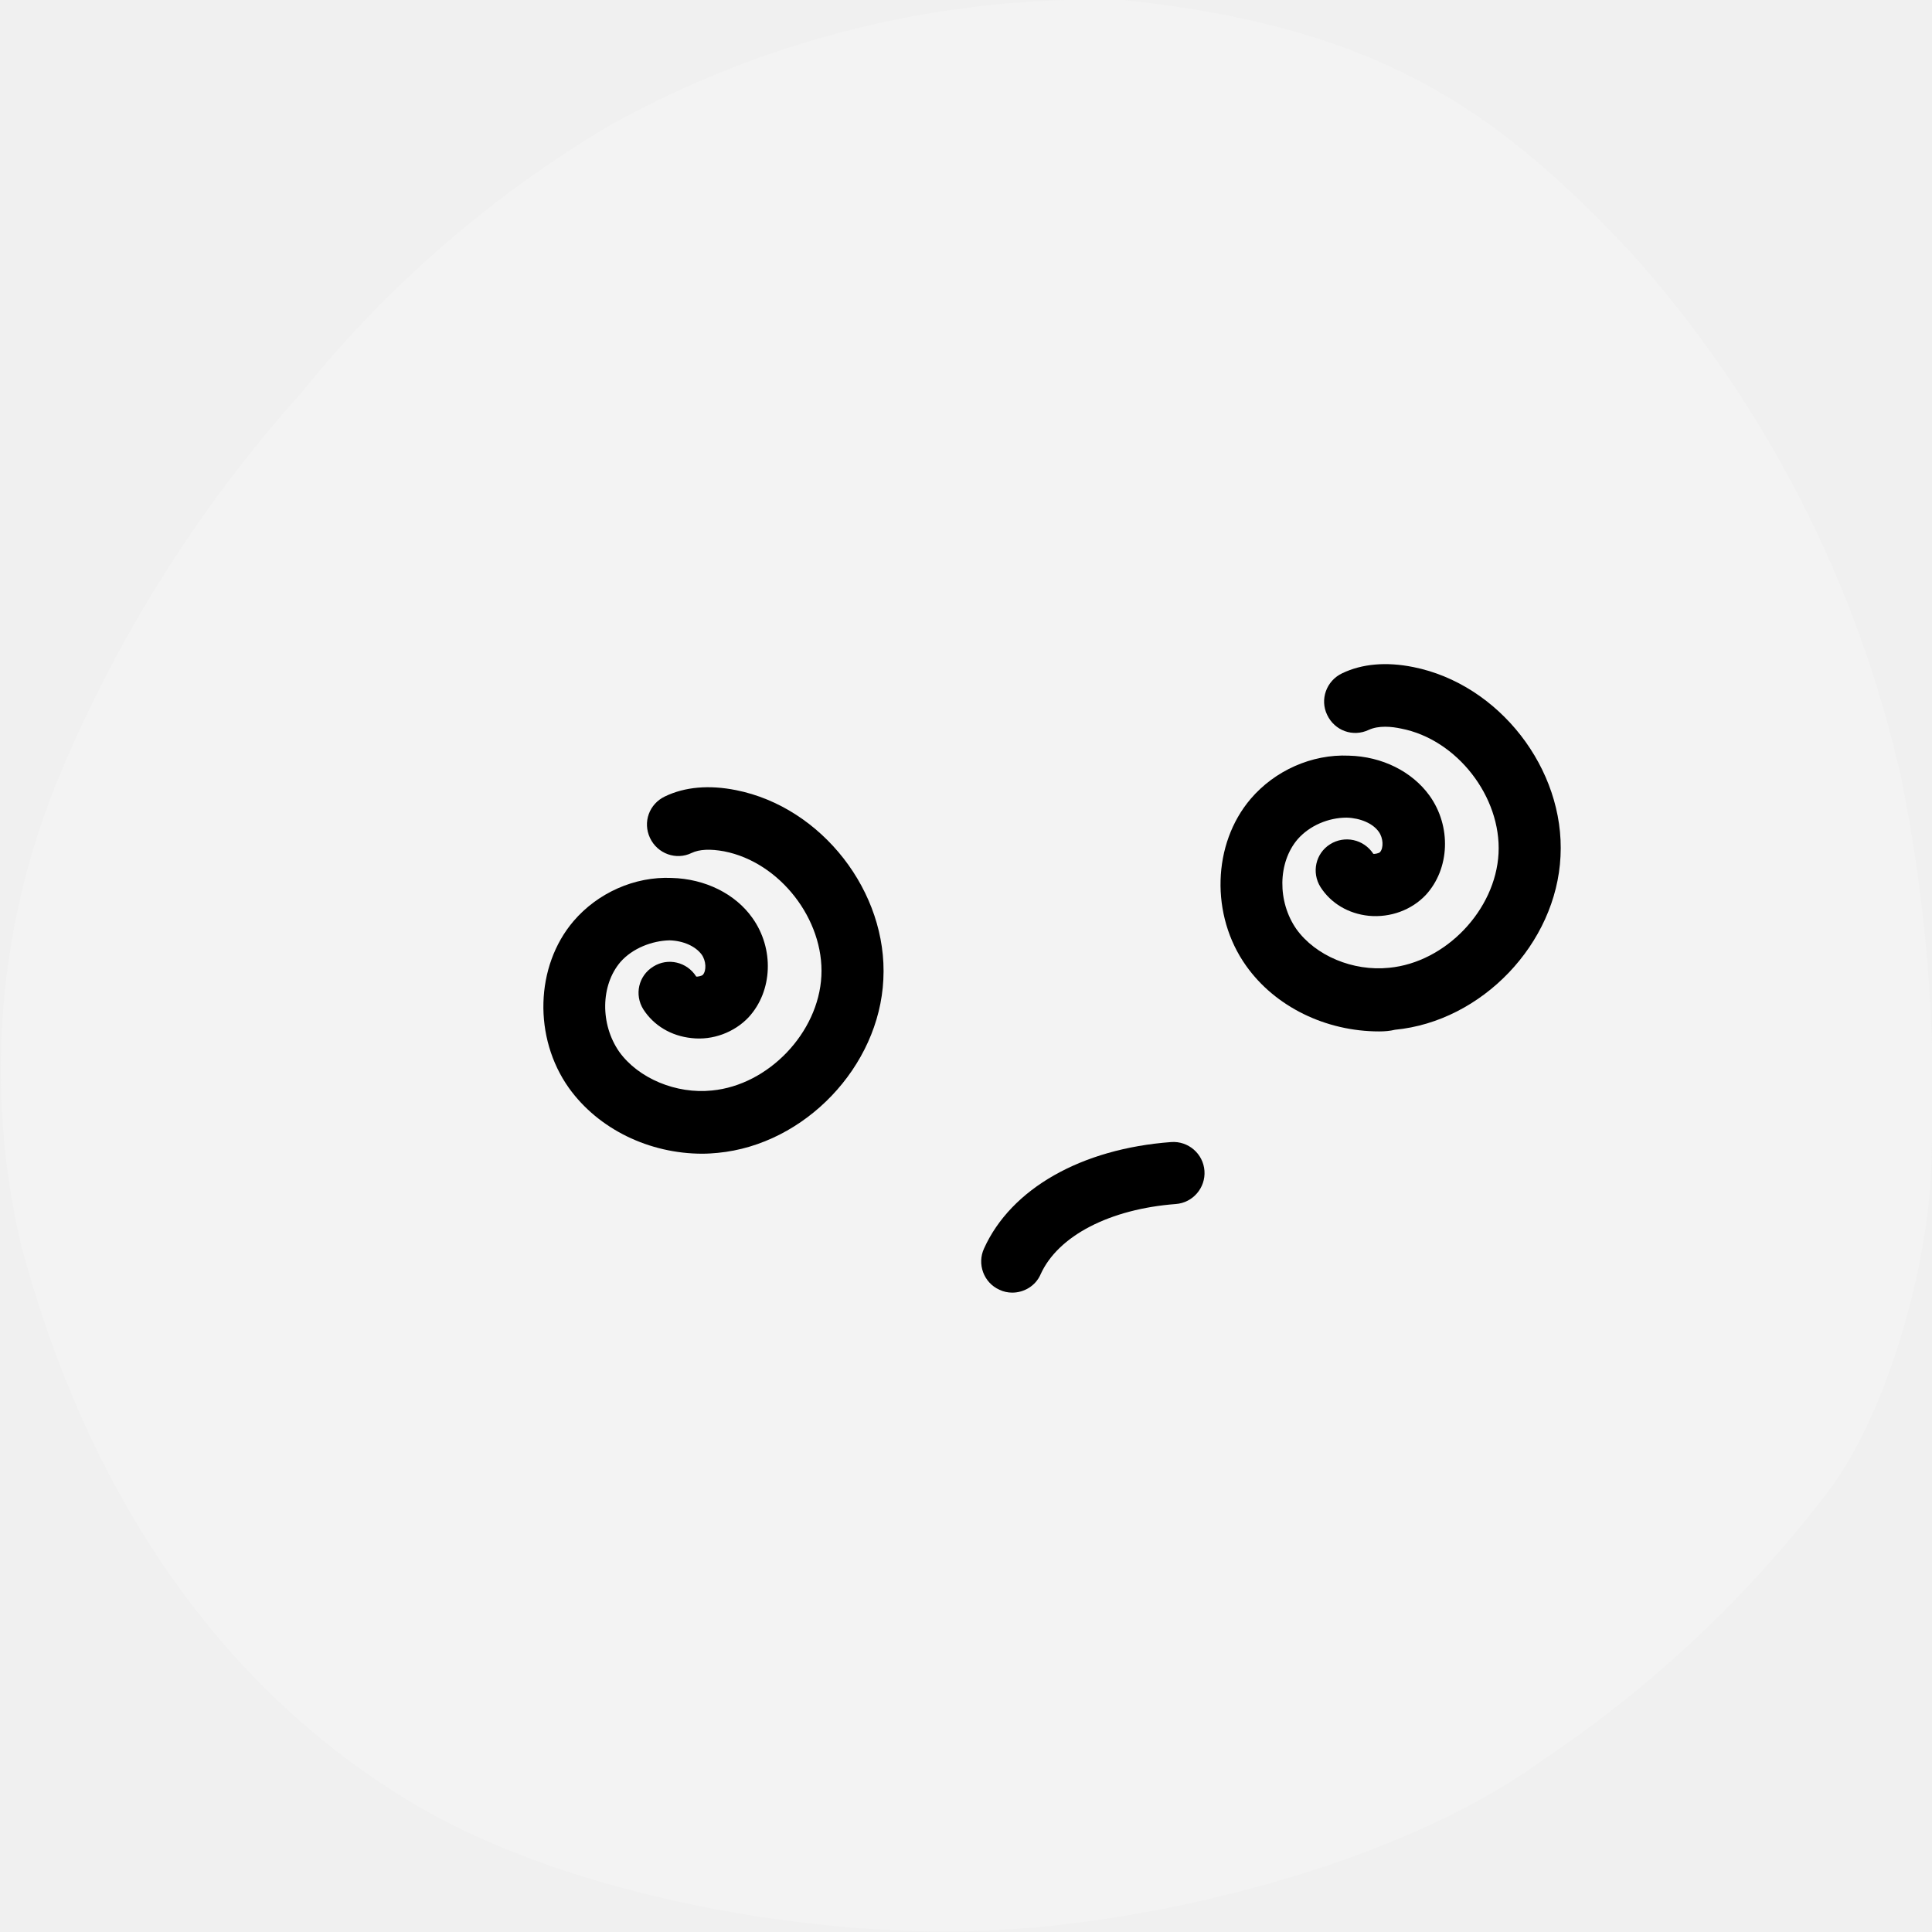
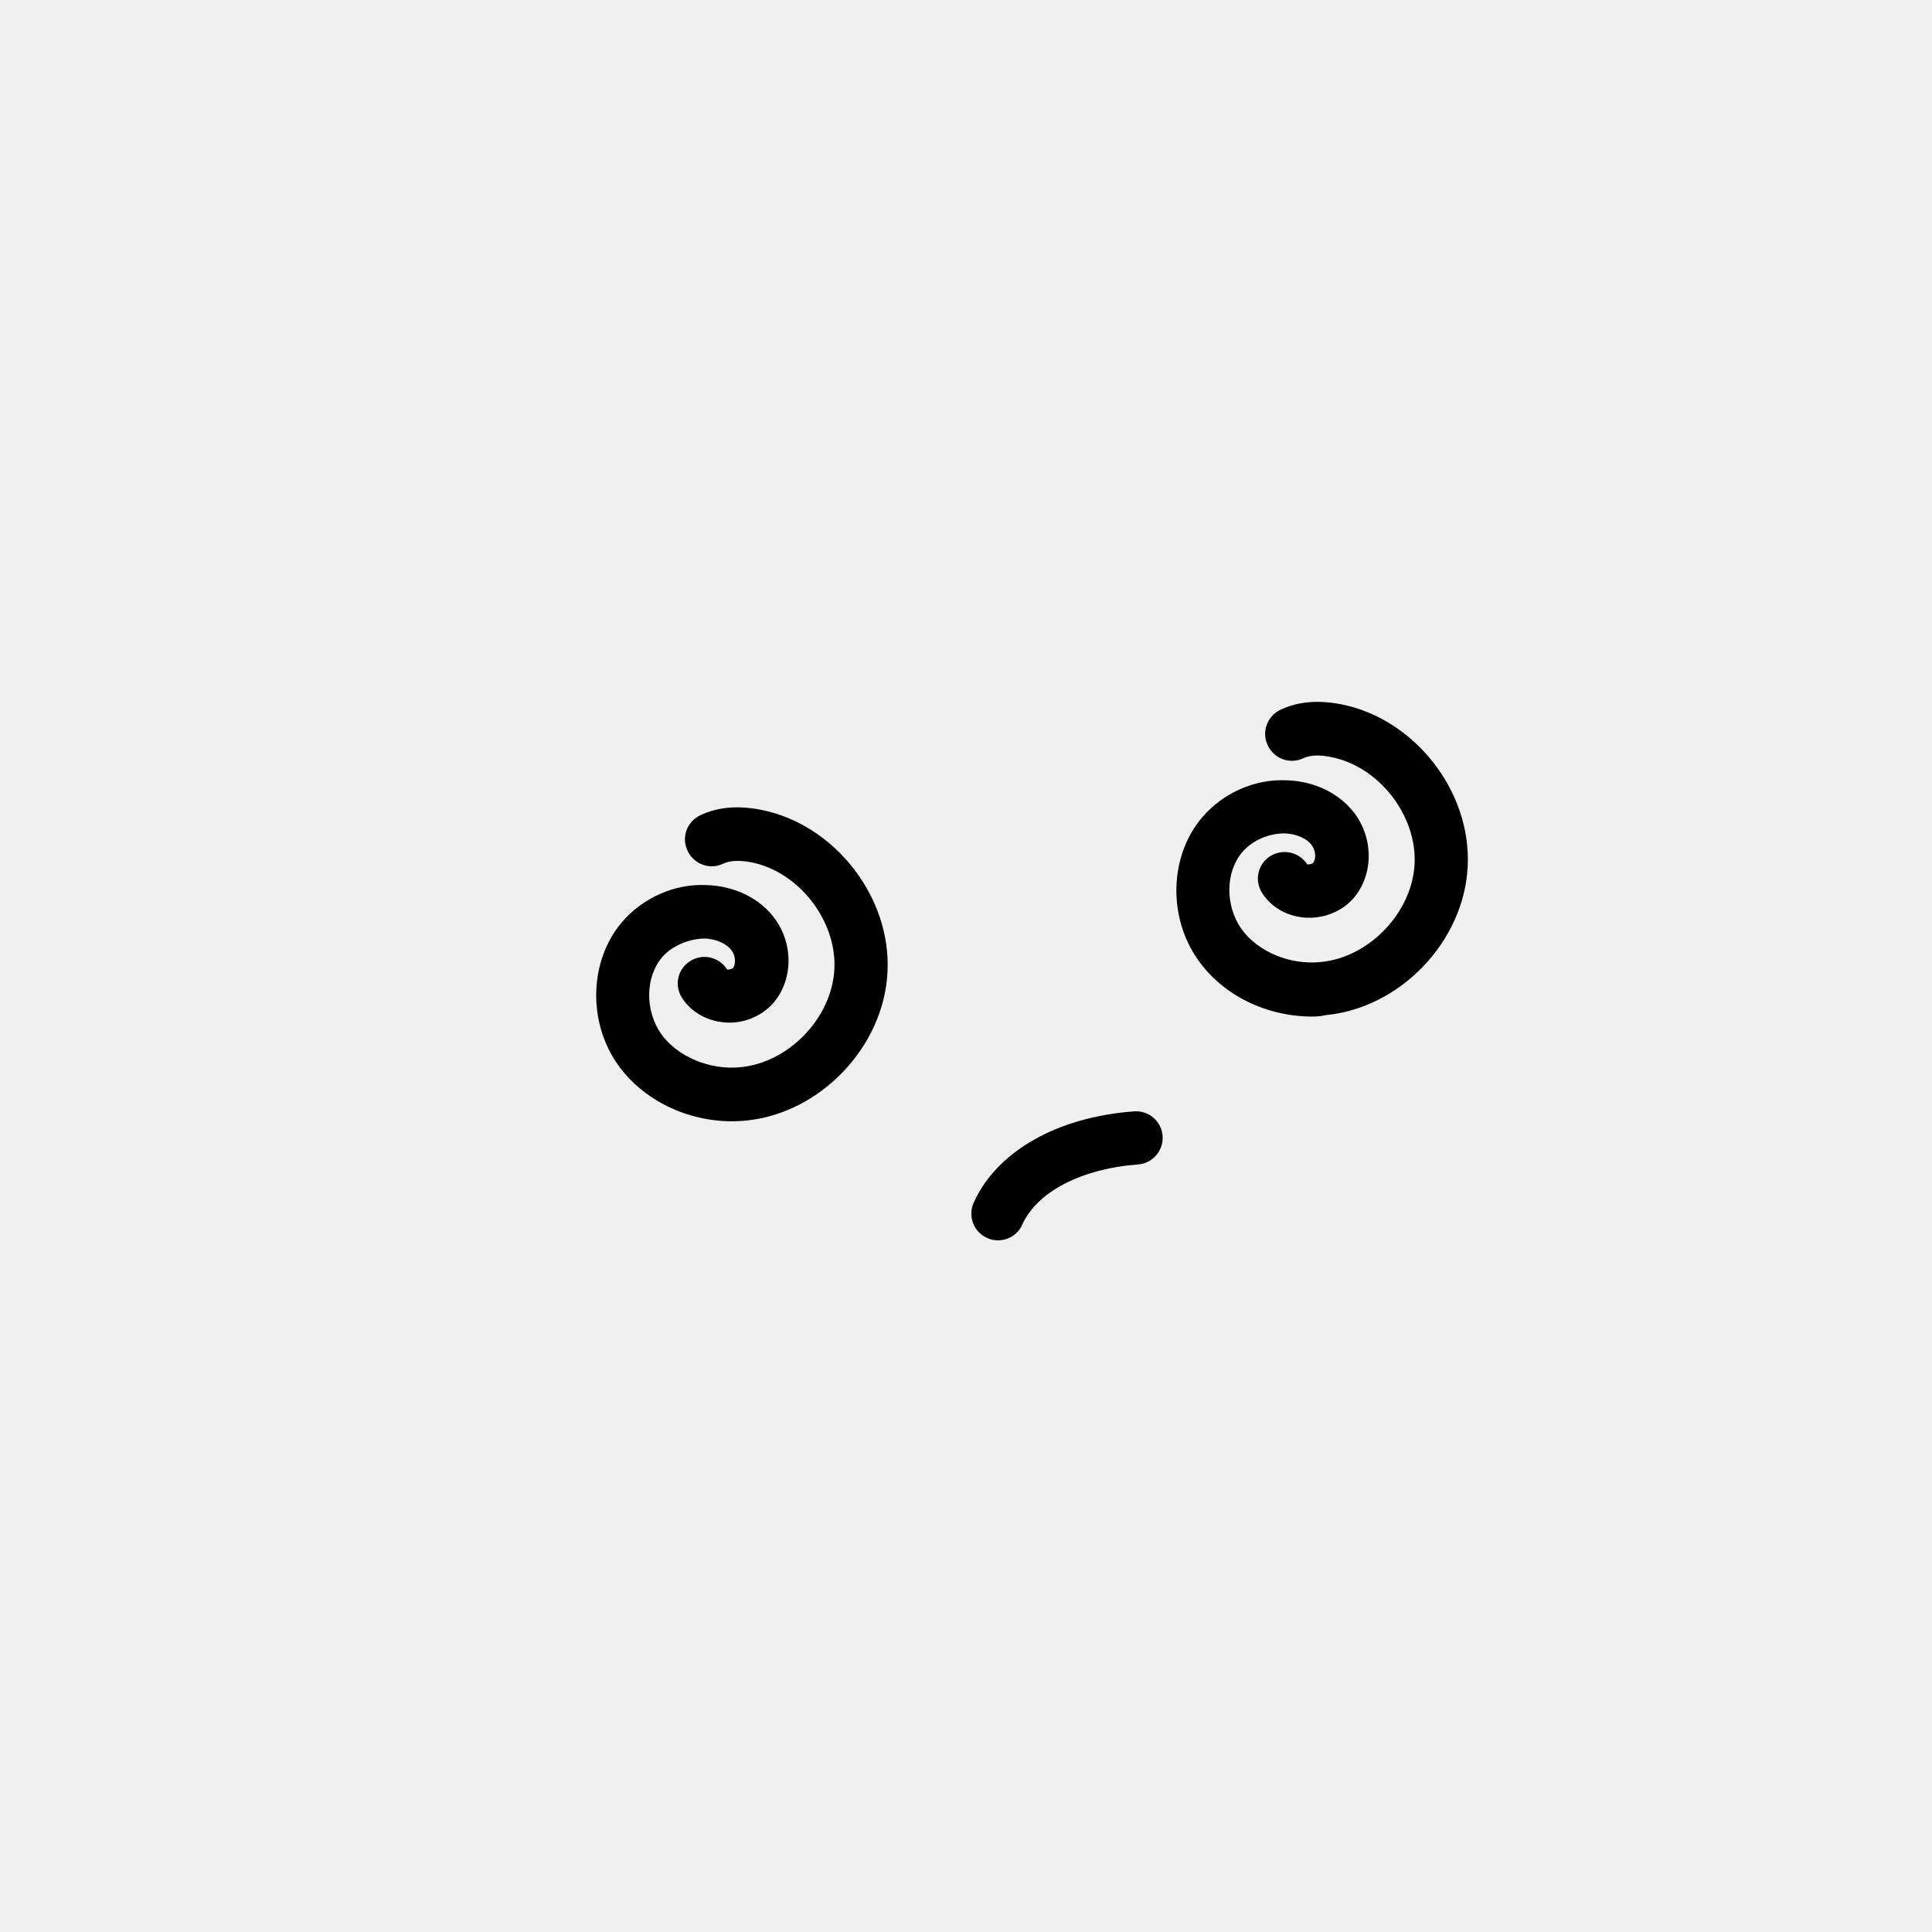
<svg xmlns="http://www.w3.org/2000/svg" width="64" height="64" viewBox="0 0 64 64" fill="current">
-   <g clip-path="url(#clip0_177_6788)">
-     <path d="M37.214 4.73727e-05C45.612 0.89 49.512 3.569 53.991 8.327C58.445 13.289 61.544 19.314 62.99 25.822C63.807 29.88 64.143 34.021 63.989 38.158C63.989 41.527 62.62 46.685 60.56 49.405C57.928 52.87 54.739 55.873 51.121 58.292C46.252 61.851 37.854 63.86 31.995 63.98C26.256 64.09 18.527 62.691 13.538 59.651C6.929 55.653 2.75 48.985 0.69 41.207C-0.502 36.101 -0.083 30.751 1.89 25.892C3.836 21.162 6.578 16.8 9.998 12.996C12.831 9.474 16.271 6.488 20.157 4.179C25.36 1.271 31.255 -0.173 37.214 4.73727e-05Z" fill="#F3F3F3" />
-   </g>
-   <path d="M45.687 34.167C43.923 34.167 42.242 33.354 41.277 31.99C40.092 30.323 40.161 27.953 41.429 26.465C42.228 25.528 43.454 24.977 44.681 25.032C45.783 25.059 46.775 25.555 47.354 26.355C48.084 27.374 48.029 28.78 47.23 29.648C46.761 30.144 46.059 30.405 45.342 30.337C44.667 30.268 44.088 29.923 43.744 29.386C43.441 28.904 43.578 28.27 44.061 27.967C44.543 27.664 45.177 27.801 45.493 28.284C45.521 28.297 45.673 28.27 45.714 28.229C45.838 28.091 45.824 27.76 45.673 27.553C45.48 27.278 45.066 27.099 44.612 27.085C44.005 27.085 43.385 27.347 42.986 27.801C42.325 28.573 42.311 29.868 42.944 30.777C43.578 31.659 44.818 32.183 46.017 32.059C47.891 31.88 49.544 30.144 49.641 28.27C49.737 26.396 48.263 24.494 46.417 24.136C46.1 24.067 45.673 24.026 45.342 24.178C44.818 24.426 44.212 24.205 43.964 23.682C43.716 23.172 43.937 22.552 44.46 22.304C45.121 21.987 45.921 21.918 46.816 22.097C49.655 22.662 51.845 25.473 51.694 28.366C51.556 31.26 49.09 33.836 46.21 34.112C46.045 34.153 45.866 34.167 45.687 34.167Z" fill="black" />
-   <path d="M23.269 38.218C21.505 38.218 19.824 37.405 18.846 36.041C17.661 34.374 17.73 32.004 18.997 30.516C19.797 29.579 21.023 29.028 22.249 29.083C23.351 29.11 24.357 29.606 24.922 30.405C25.652 31.425 25.597 32.831 24.798 33.699C24.33 34.195 23.613 34.47 22.91 34.388C22.235 34.319 21.657 33.974 21.312 33.437C21.009 32.955 21.147 32.321 21.643 32.018C22.125 31.715 22.759 31.866 23.062 32.348C23.09 32.362 23.241 32.334 23.282 32.293C23.407 32.155 23.393 31.825 23.241 31.618C23.035 31.343 22.635 31.163 22.18 31.15C21.602 31.163 20.954 31.411 20.554 31.866C19.893 32.638 19.879 33.933 20.513 34.842C21.147 35.724 22.401 36.248 23.586 36.124C25.459 35.944 27.113 34.208 27.209 32.334C27.306 30.461 25.831 28.559 23.985 28.201C23.53 28.118 23.172 28.132 22.91 28.256C22.401 28.504 21.781 28.284 21.533 27.76C21.285 27.236 21.505 26.63 22.029 26.382C22.69 26.065 23.489 25.996 24.385 26.175C27.223 26.74 29.414 29.551 29.262 32.445C29.125 35.338 26.658 37.915 23.779 38.19C23.627 38.204 23.448 38.218 23.269 38.218Z" fill="black" />
-   <path d="M33.534 42.82C33.396 42.82 33.244 42.792 33.106 42.724C32.583 42.489 32.362 41.869 32.597 41.359C33.492 39.375 35.821 38.053 38.797 37.832C39.362 37.791 39.858 38.218 39.899 38.783C39.941 39.348 39.514 39.844 38.949 39.885C36.772 40.05 35.049 40.932 34.471 42.214C34.305 42.599 33.919 42.82 33.534 42.82Z" fill="black" />
-   <defs>
-     <clipPath id="clip0_177_6788">
-       <rect width="64" height="64" fill="white" />
-     </clipPath>
-   </defs>
+   <path d="M43.471 33.675C41.96 33.675 40.52 32.978 39.694 31.809C38.678 30.381 38.738 28.35 39.824 27.075C40.508 26.273 41.559 25.8 42.61 25.848C43.554 25.871 44.404 26.296 44.9 26.981C45.526 27.855 45.478 29.059 44.794 29.802C44.392 30.227 43.79 30.452 43.176 30.393C42.598 30.334 42.102 30.039 41.807 29.578C41.547 29.165 41.665 28.622 42.078 28.362C42.492 28.102 43.035 28.221 43.306 28.634C43.33 28.645 43.46 28.622 43.495 28.587C43.601 28.468 43.59 28.185 43.46 28.008C43.294 27.772 42.94 27.619 42.551 27.607C42.031 27.607 41.5 27.831 41.158 28.221C40.591 28.882 40.579 29.991 41.122 30.77C41.665 31.526 42.728 31.975 43.755 31.868C45.36 31.715 46.777 30.227 46.86 28.622C46.942 27.016 45.679 25.387 44.097 25.08C43.826 25.021 43.46 24.986 43.176 25.116C42.728 25.328 42.208 25.139 41.996 24.691C41.783 24.254 41.972 23.723 42.421 23.51C42.987 23.239 43.672 23.18 44.44 23.333C46.871 23.817 48.748 26.225 48.619 28.705C48.501 31.184 46.387 33.391 43.92 33.627C43.778 33.663 43.625 33.675 43.471 33.675Z" fill="black" />
+   <path d="M24.264 37.145C22.753 37.145 21.313 36.449 20.475 35.28C19.459 33.852 19.518 31.821 20.605 30.546C21.289 29.744 22.34 29.271 23.391 29.319C24.335 29.342 25.197 29.767 25.681 30.452C26.306 31.325 26.259 32.529 25.575 33.273C25.173 33.698 24.559 33.934 23.957 33.864C23.379 33.804 22.883 33.509 22.588 33.049C22.328 32.636 22.446 32.093 22.871 31.833C23.284 31.573 23.827 31.703 24.087 32.116C24.111 32.128 24.241 32.105 24.276 32.069C24.382 31.951 24.37 31.668 24.241 31.491C24.064 31.255 23.721 31.101 23.332 31.089C22.836 31.101 22.281 31.314 21.939 31.703C21.372 32.364 21.36 33.474 21.903 34.253C22.446 35.009 23.52 35.457 24.536 35.351C26.141 35.197 27.558 33.71 27.64 32.105C27.723 30.499 26.46 28.87 24.878 28.563C24.488 28.492 24.182 28.504 23.957 28.61C23.52 28.823 22.989 28.634 22.777 28.185C22.564 27.737 22.753 27.217 23.202 27.005C23.768 26.733 24.453 26.674 25.22 26.828C27.652 27.312 29.529 29.72 29.399 32.199C29.281 34.678 27.168 36.886 24.701 37.122C24.571 37.134 24.418 37.145 24.264 37.145Z" fill="black" />
+   <path d="M33.059 41.088C32.941 41.088 32.811 41.065 32.693 41.006C32.245 40.805 32.056 40.274 32.256 39.837C33.024 38.137 35.019 37.004 37.569 36.815C38.053 36.779 38.478 37.145 38.513 37.629C38.548 38.113 38.183 38.538 37.699 38.574C35.833 38.715 34.358 39.471 33.862 40.569C33.72 40.9 33.39 41.088 33.059 41.088Z" fill="black" />
</svg>
